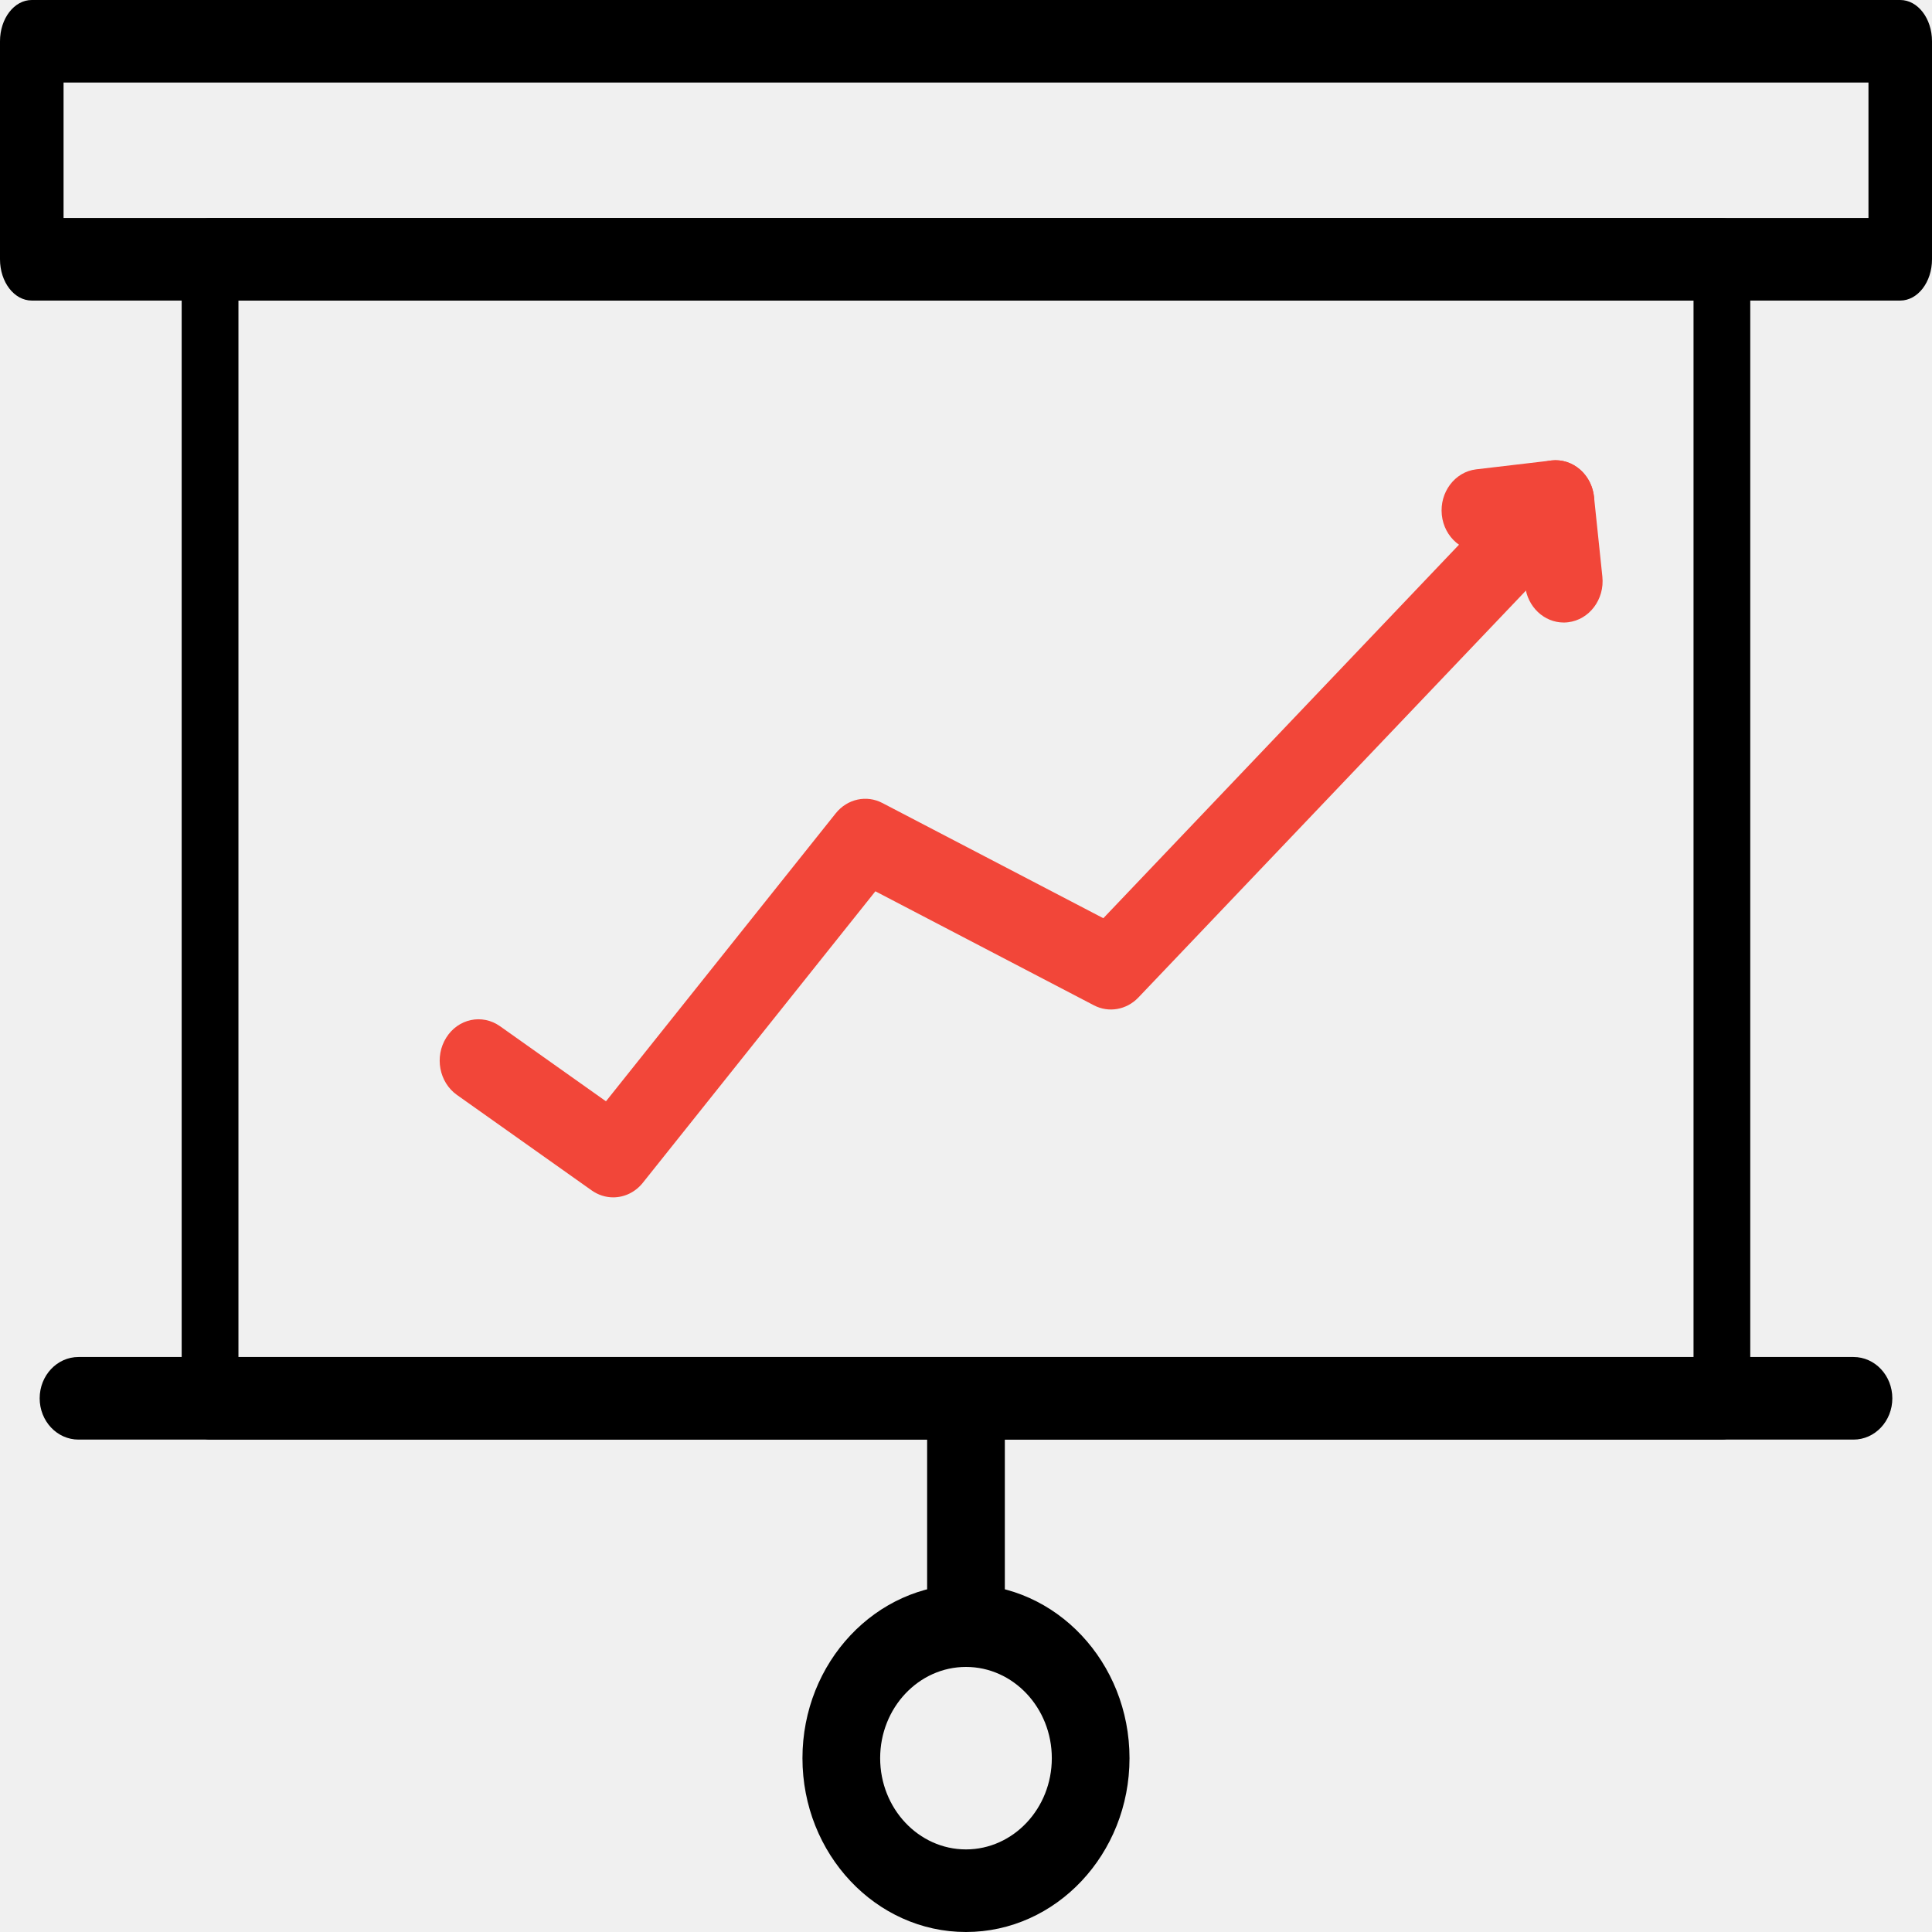
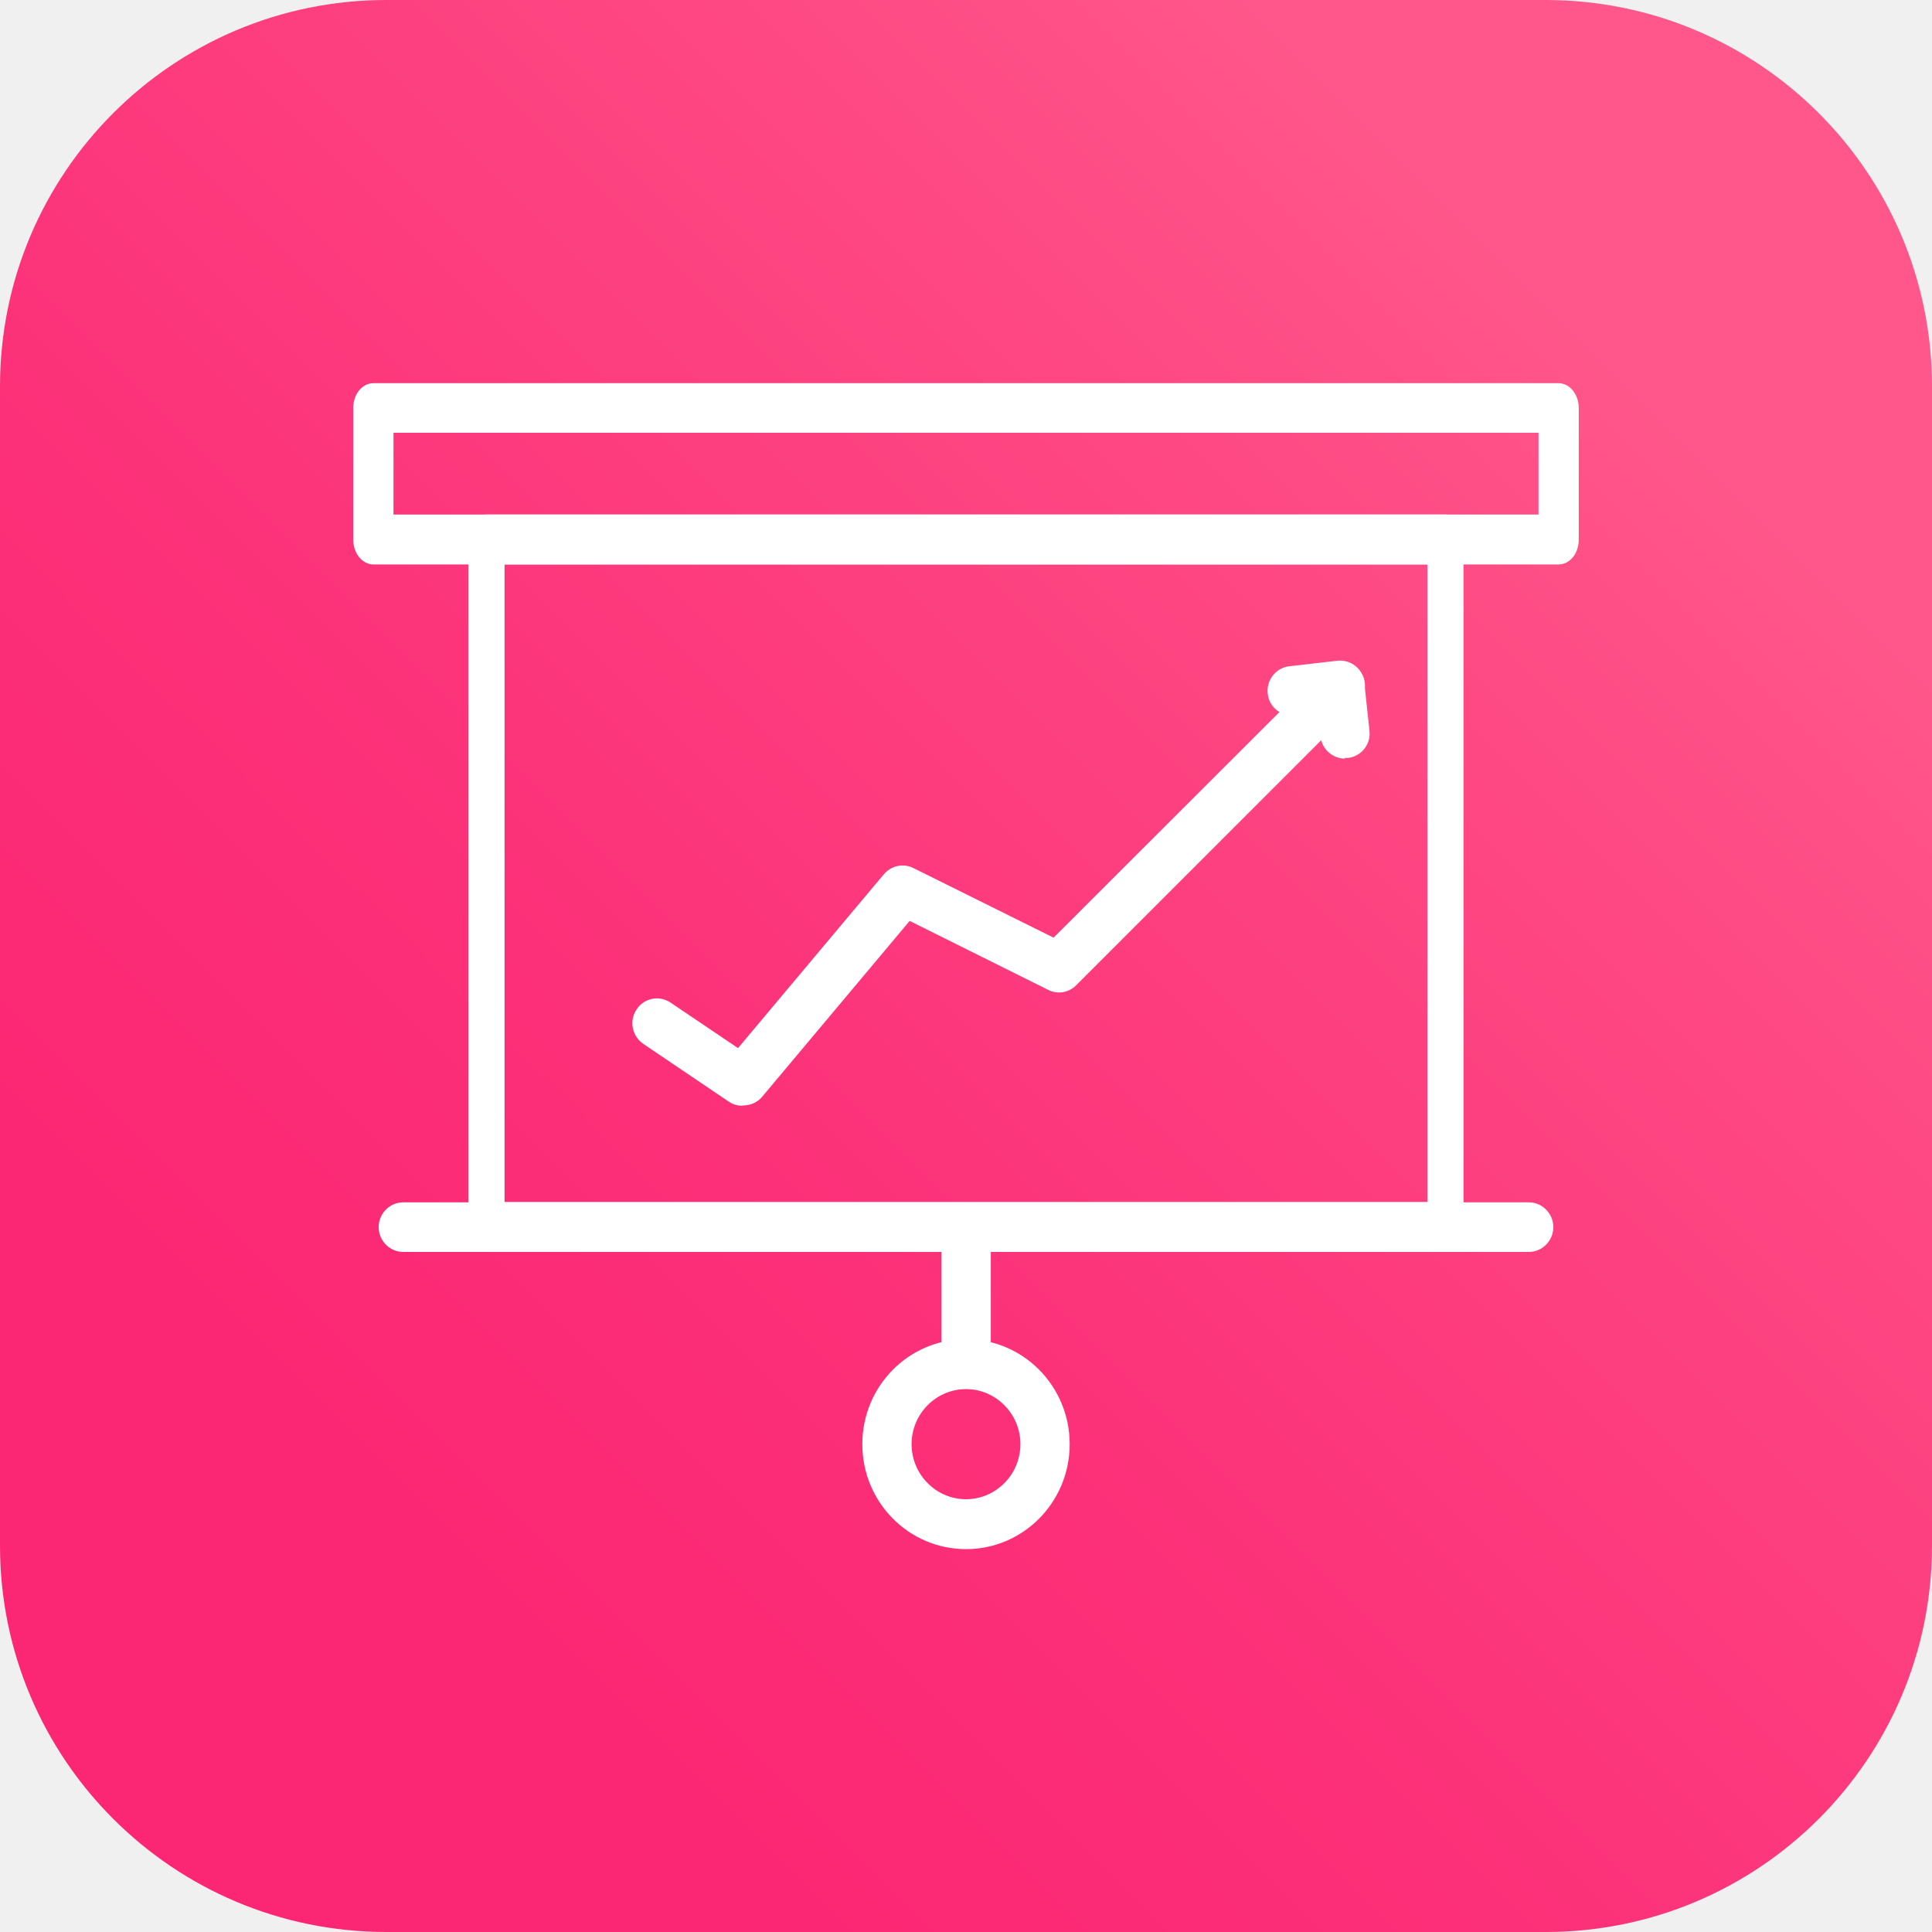
- <svg xmlns="http://www.w3.org/2000/svg" width="60" height="60" viewBox="0 0 60 60" fill="none">
-   <path fill-rule="evenodd" clip-rule="evenodd" d="M7.405 42.144H52.594V9.334H7.405V42.144ZM53.475 44.708H6.524C6.037 44.708 5.642 44.134 5.642 43.426V8.052C5.642 7.344 6.037 6.77 6.524 6.77H53.475C53.962 6.77 54.356 7.344 54.356 8.052V43.426C54.356 44.134 53.962 44.708 53.475 44.708V44.708Z" fill="black" />
-   <path fill-rule="evenodd" clip-rule="evenodd" d="M1.974 6.77H58.027V2.564H1.974V6.77ZM59.014 9.334H0.986C0.441 9.334 0 8.76 0 8.052V1.282C0 0.574 0.441 0 0.986 0H59.014C59.559 0 60 0.574 60 1.282V8.052C60 8.76 59.559 9.334 59.014 9.334V9.334Z" fill="black" />
-   <path fill-rule="evenodd" clip-rule="evenodd" d="M57.562 44.708H2.438C1.771 44.708 1.232 44.134 1.232 43.426C1.232 42.718 1.771 42.143 2.438 42.143H57.562C58.229 42.143 58.768 42.718 58.768 43.426C58.768 44.134 58.229 44.708 57.562 44.708" fill="black" />
-   <path fill-rule="evenodd" clip-rule="evenodd" d="M29.999 51.674C29.333 51.674 28.793 51.1 28.793 50.392V43.426C28.793 42.718 29.333 42.144 29.999 42.144C30.666 42.144 31.206 42.718 31.206 43.426V50.392C31.206 51.1 30.666 51.674 29.999 51.674" fill="black" />
-   <path fill-rule="evenodd" clip-rule="evenodd" d="M29.999 51.768C28.529 51.768 27.334 53.039 27.334 54.602C27.334 56.164 28.529 57.435 29.999 57.435C31.469 57.435 32.665 56.164 32.665 54.602C32.665 53.039 31.469 51.768 29.999 51.768M29.999 60C27.2 60 24.921 57.579 24.921 54.602C24.921 51.626 27.2 49.203 29.999 49.203C32.799 49.203 35.078 51.626 35.078 54.602C35.078 57.579 32.799 60 29.999 60" fill="black" />
-   <path fill-rule="evenodd" clip-rule="evenodd" d="M47.364 18.193L47.24 16.991L46.109 17.125C45.447 17.198 44.85 16.694 44.777 15.992C44.704 15.288 45.181 14.655 45.843 14.576L48.172 14.302C48.839 14.219 49.429 14.731 49.504 15.433L49.763 17.909C49.836 18.613 49.359 19.247 48.697 19.325C48.653 19.331 48.607 19.333 48.563 19.333C47.956 19.333 47.435 18.849 47.364 18.193Z" fill="#F24639" />
-   <path fill-rule="evenodd" clip-rule="evenodd" d="M18.375 36.969L14.192 34.005C13.637 33.612 13.488 32.816 13.858 32.226C14.226 31.636 14.973 31.477 15.53 31.871L18.819 34.202L25.954 25.259C26.313 24.81 26.911 24.679 27.405 24.939L34.265 28.516L47.456 14.663C47.932 14.165 48.694 14.17 49.164 14.675C49.631 15.178 49.627 15.99 49.154 16.488L35.35 30.982C34.983 31.364 34.429 31.46 33.971 31.22L27.186 27.68L19.964 36.732C19.727 37.029 19.387 37.185 19.043 37.185C18.812 37.185 18.58 37.114 18.375 36.969Z" fill="#F24639" />
+ <svg xmlns="http://www.w3.org/2000/svg" id="_图层_2" data-name="图层 2" viewBox="0 0 60 60">
+   <defs>
+     <style>
+       .cls-1 {
+         fill: #fff;
+       }
+ 
+       .cls-2 {
+         fill: url(#_未命名的渐变_4);
+       }
+     </style>
+     <linearGradient id="_未命名的渐变_4" data-name="未命名的渐变 4" x1="12.69" y1="47.31" x2="50.15" y2="9.85" gradientUnits="userSpaceOnUse">
+       <stop offset="0" stop-color="#fc2774" />
+       <stop offset=".29" stop-color="#fc3078" />
+       <stop offset=".78" stop-color="#fe4984" />
+       <stop offset=".99" stop-color="#ff578b" />
+     </linearGradient>
+   </defs>
+   <g id="_图层_1-2" data-name="图层 1">
+     <g>
+       <rect class="cls-2" width="60" height="60" rx="12" ry="12" />
+       <g>
+         <g>
+           <path class="cls-1" d="M44.89,38.88H15.11c-.31,0-.56-.35-.56-.77V16.75c0-.43,.25-.77,.56-.77h29.78c.31,0,.56,.35,.56,.77v21.35c0,.43-.25,.77-.56,.77Zm-29.22-1.55h28.66V17.53H15.67v19.8Z" />
+           <path class="cls-1" d="M48.4,17.53H11.6c-.35,0-.63-.35-.63-.77v-4.09c0-.43,.28-.77,.63-.77H48.4c.35,0,.63,.35,.63,.77v4.09c0,.43-.28,.77-.63,.77Zm-36.18-1.55H47.78v-2.54H12.22v2.54Z" />
+           <path class="cls-1" d="M47.48,38.88H12.52c-.42,0-.76-.35-.76-.77s.34-.77,.76-.77H47.48c.42,0,.76,.35,.76,.77s-.34,.77-.76,.77Z" />
+           <path class="cls-1" d="M30,43.08c-.42,0-.76-.35-.76-.77v-4.2c0-.43,.34-.77,.76-.77s.77,.35,.77,.77v4.2c0,.43-.34,.77-.77,.77Z" />
+           <path class="cls-1" d="M30,48.11c-1.78,0-3.22-1.46-3.22-3.26s1.44-3.26,3.22-3.26,3.22,1.46,3.22,3.26-1.44,3.26-3.22,3.26Zm0-4.97c-.93,0-1.69,.77-1.69,1.71s.76,1.71,1.69,1.71,1.69-.77,1.69-1.71-.76-1.71-1.69-1.71Z" />
+         </g>
+         <g>
+           <path class="cls-1" d="M41.77,23.56c-.38,0-.72-.29-.76-.69l-.08-.73-.72,.08c-.42,.04-.8-.26-.84-.68-.05-.42,.26-.81,.68-.85l1.48-.17c.42-.05,.8,.26,.84,.68l.16,1.49c.05,.43-.26,.81-.68,.85-.03,0-.06,0-.09,0Z" />
+           <path class="cls-1" d="M23.05,34.34c-.15,0-.29-.04-.42-.13l-2.65-1.79c-.35-.24-.45-.72-.21-1.07,.23-.36,.71-.45,1.06-.21l2.09,1.41,4.53-5.4c.23-.27,.61-.35,.92-.19l4.35,2.16,8.37-8.36c.3-.3,.78-.3,1.08,0,.3,.3,.29,.79,0,1.09l-8.75,8.75c-.23,.23-.58,.29-.87,.14l-4.3-2.14-4.58,5.46c-.15,.18-.37,.27-.58,.27Z" />
+         </g>
+       </g>
+     </g>
+   </g>
</svg>
